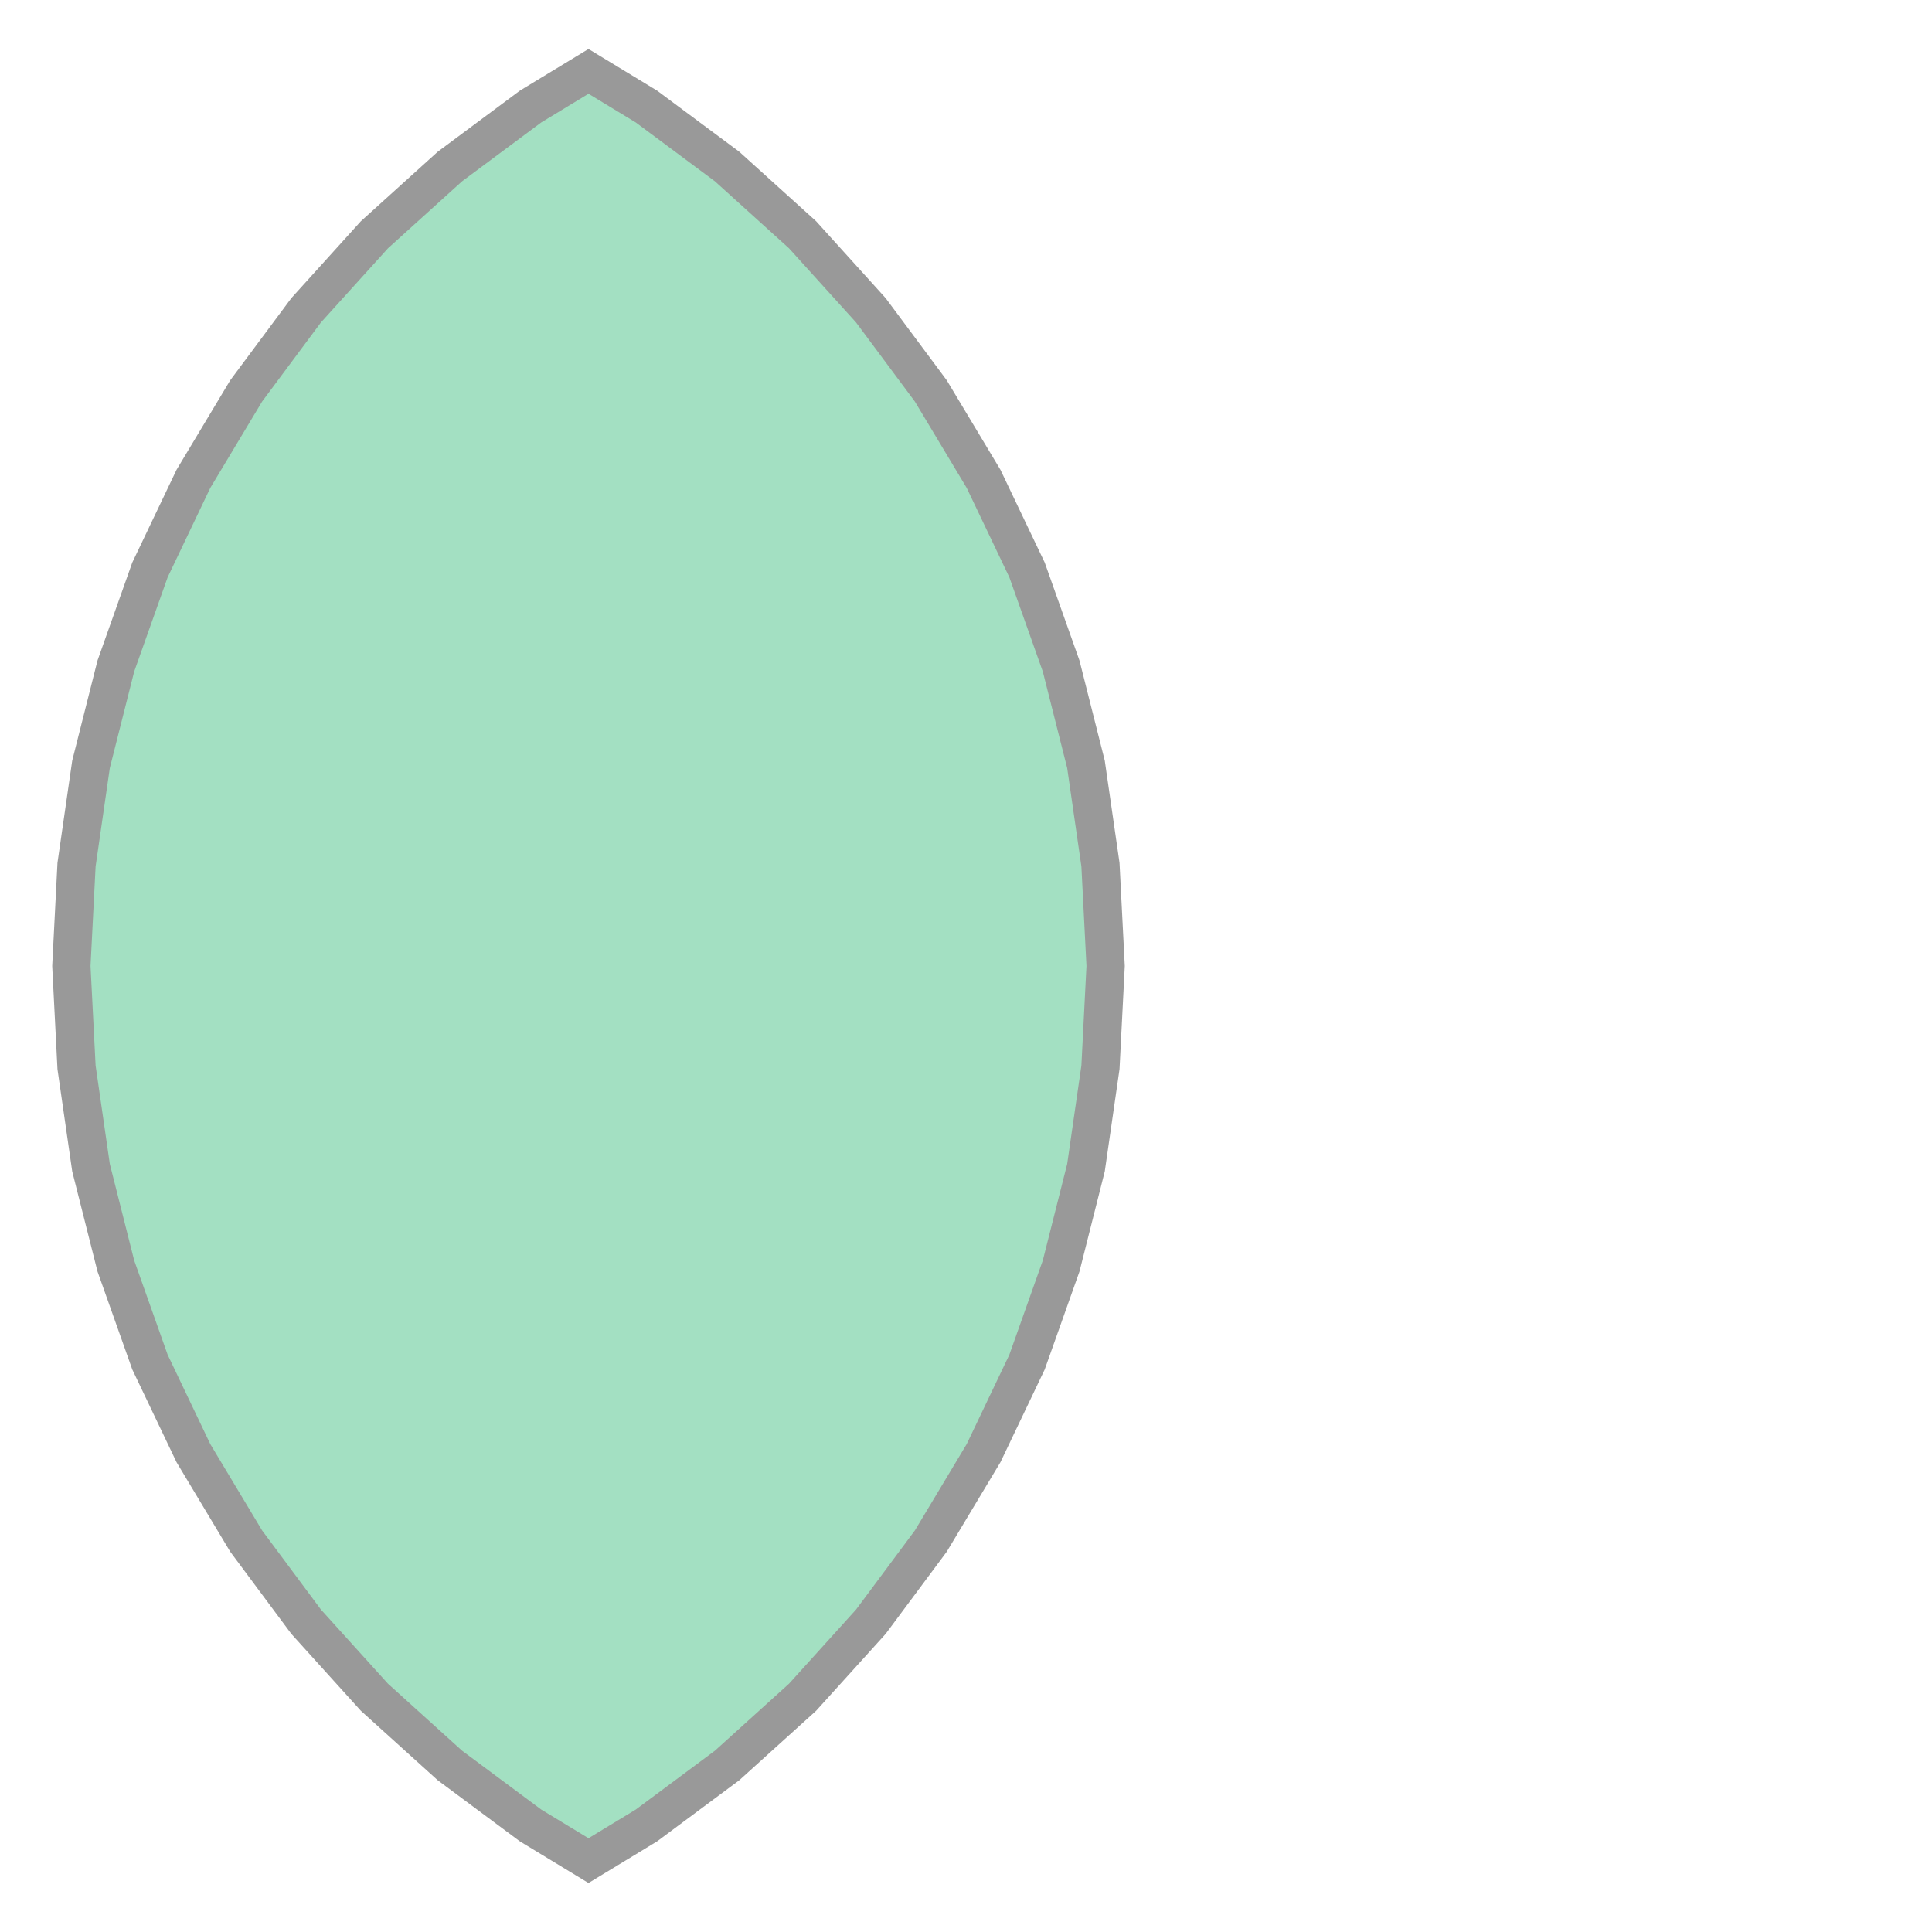
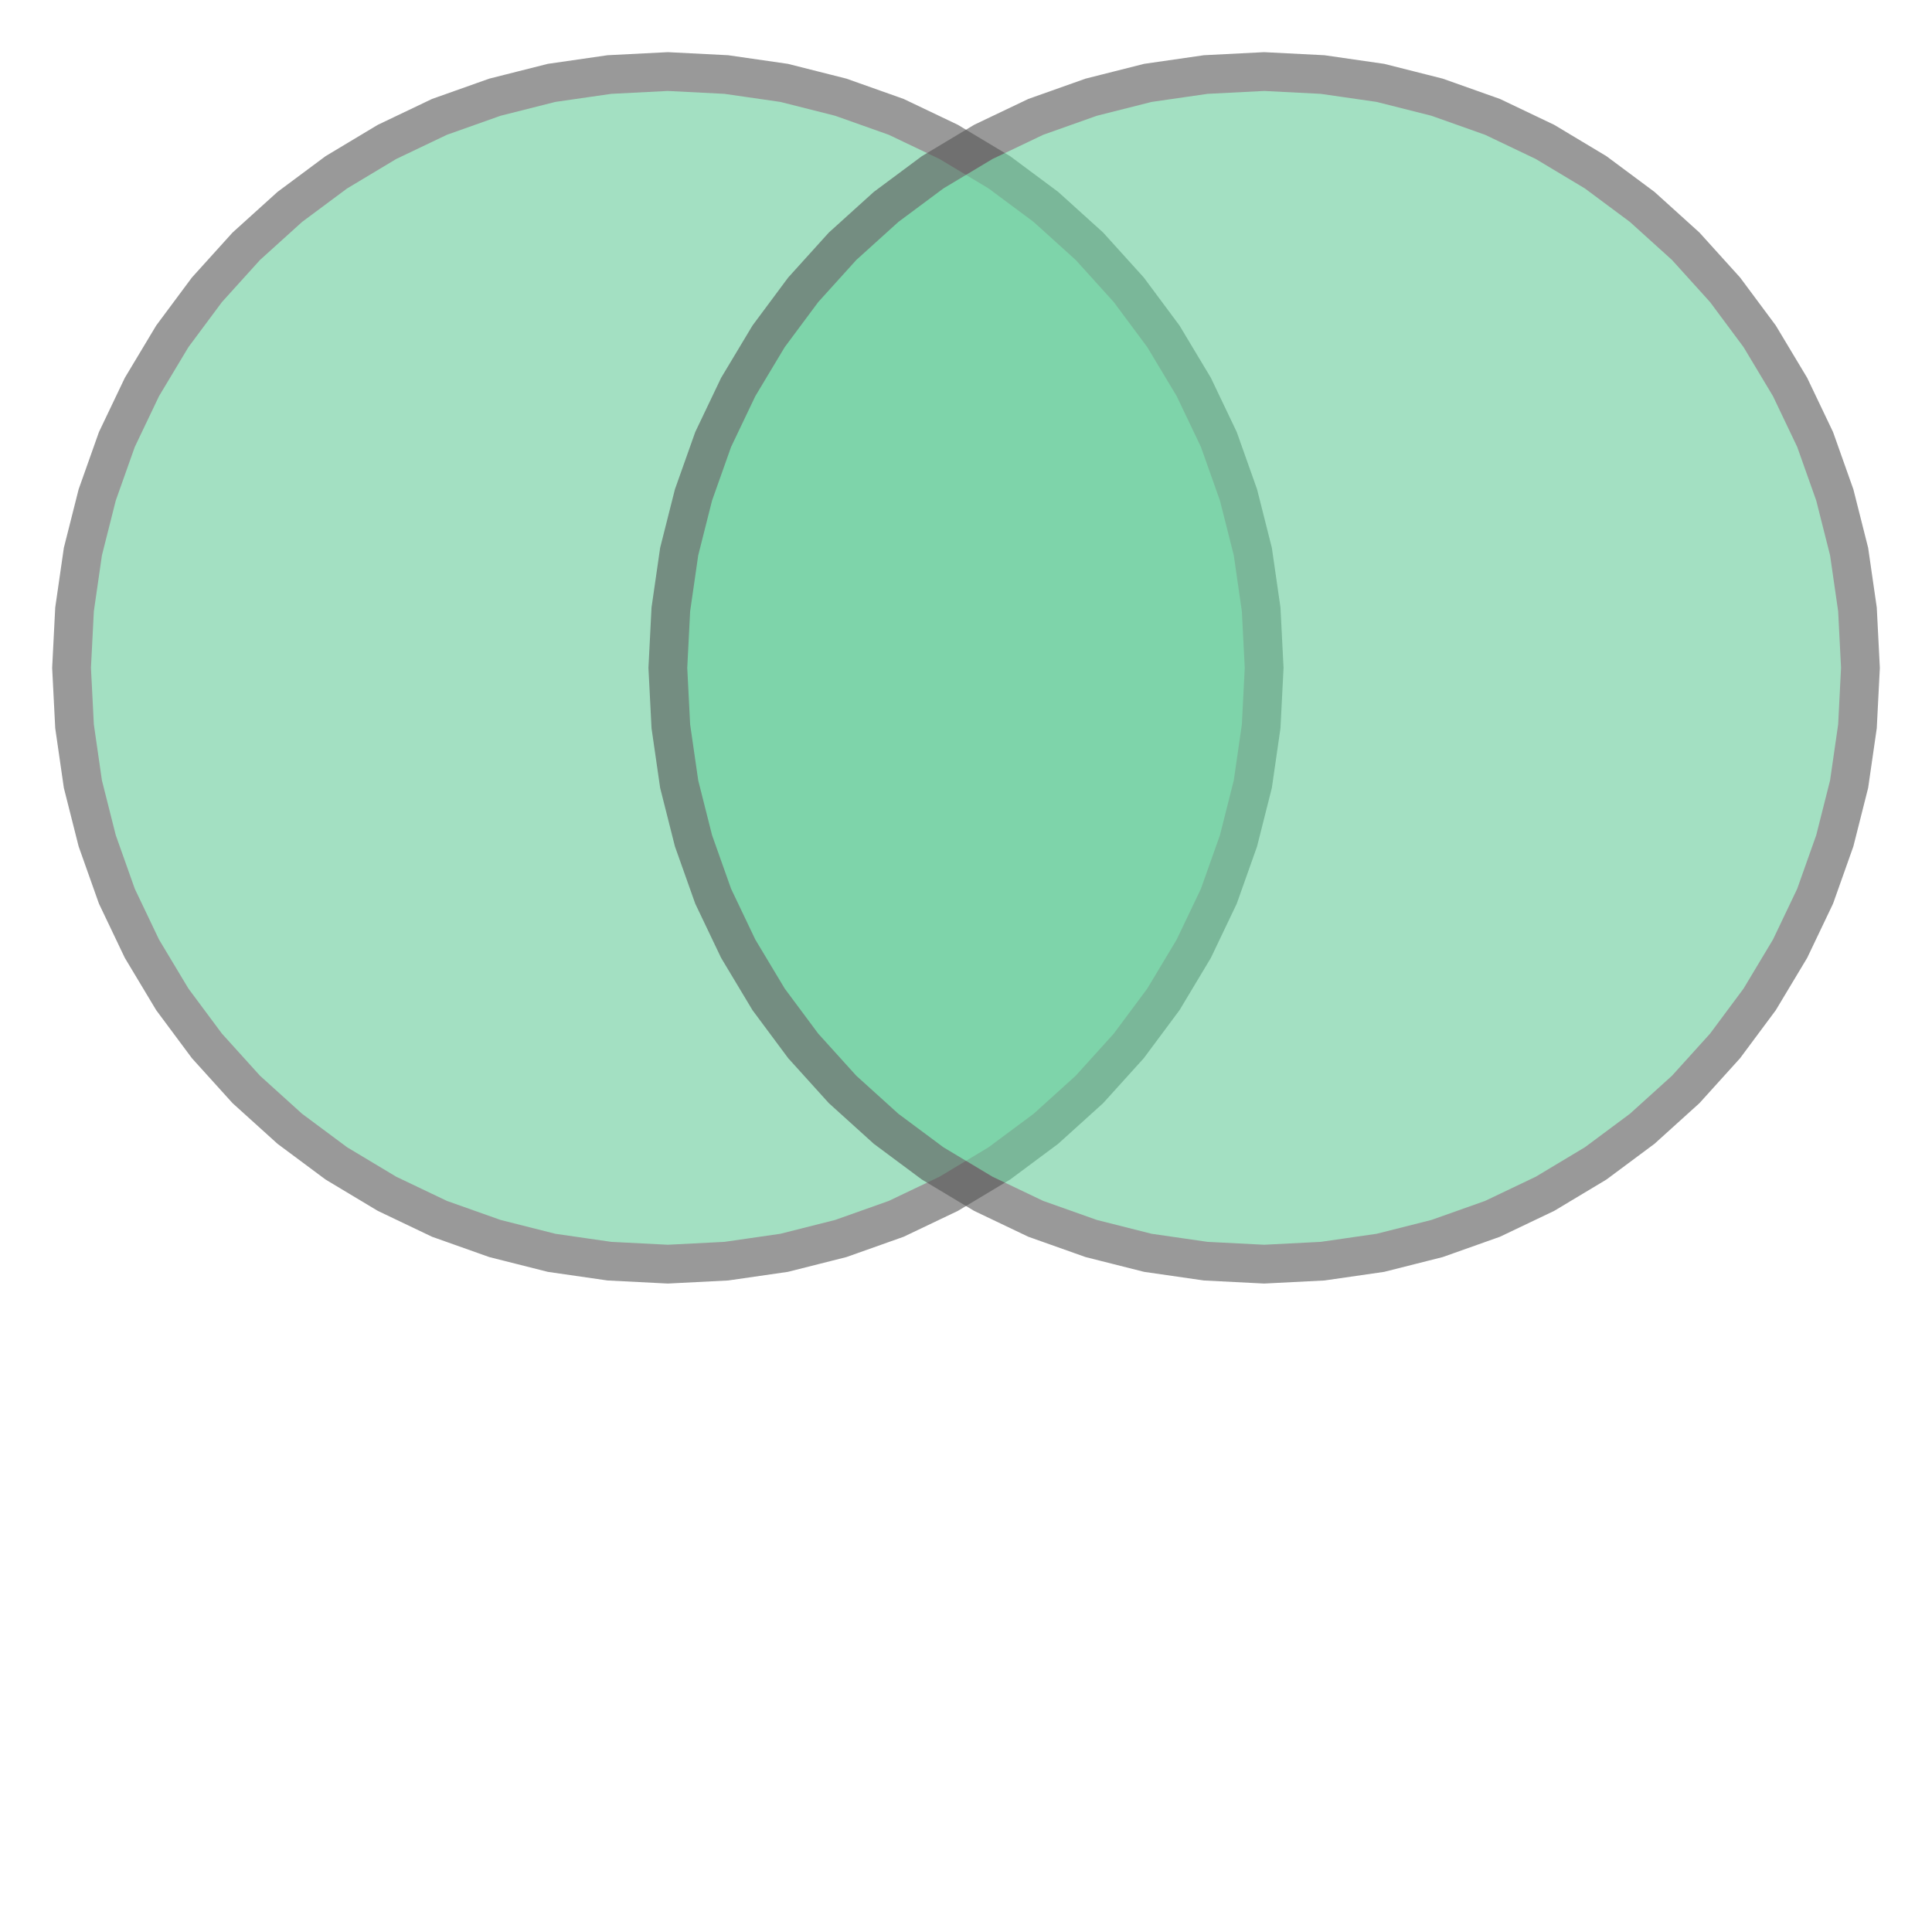
- <svg xmlns="http://www.w3.org/2000/svg" width="100.0" height="100.0" viewBox="-0.069 -0.934 1.138 1.868" preserveAspectRatio="xMinYMin meet">
+ <svg xmlns="http://www.w3.org/2000/svg" width="100.0" height="100.0" viewBox="-1.12 -1.12 3.24 2.24" preserveAspectRatio="xMinYMin meet">
  <g transform="matrix(1,0,0,-1,0,0.0)">
-     <path fill-rule="evenodd" fill="#66cc99" stroke="#555555" stroke-width="0.037" opacity="0.6" d="M 0.995,-0.098 L 0.981,-0.195 L 0.957,-0.29 L 0.924,-0.383 L 0.882,-0.471 L 0.831,-0.556 L 0.773,-0.634 L 0.707,-0.707 L 0.634,-0.773 L 0.556,-0.831 L 0.5,-0.865 L 0.444,-0.831 L 0.366,-0.773 L 0.293,-0.707 L 0.227,-0.634 L 0.169,-0.556 L 0.118,-0.471 L 0.076,-0.383 L 0.043,-0.29 L 0.019,-0.195 L 0.005,-0.098 L 0.0,-1.2246467991473532e-16 L 0.005,0.098 L 0.019,0.195 L 0.043,0.29 L 0.076,0.383 L 0.118,0.471 L 0.169,0.556 L 0.227,0.634 L 0.293,0.707 L 0.366,0.773 L 0.444,0.831 L 0.5,0.865 L 0.556,0.831 L 0.634,0.773 L 0.707,0.707 L 0.773,0.634 L 0.831,0.556 L 0.882,0.471 L 0.924,0.383 L 0.957,0.29 L 0.981,0.195 L 0.995,0.098 L 1.0,0.0 L 0.995,-0.098 z" />
+     <g>
+       <path fill-rule="evenodd" fill="#66cc99" stroke="#555555" stroke-width="0.065" opacity="0.6" d="M 1.0,0.0 L 0.995,-0.098 L 0.981,-0.195 L 0.957,-0.29 L 0.924,-0.383 L 0.882,-0.471 L 0.831,-0.556 L 0.773,-0.634 L 0.707,-0.707 L 0.634,-0.773 L 0.556,-0.831 L 0.471,-0.882 L 0.383,-0.924 L 0.29,-0.957 L 0.195,-0.981 L 0.098,-0.995 L 6.123233995736766e-17,-1.0 L -0.098,-0.995 L -0.195,-0.981 L -0.29,-0.957 L -0.383,-0.924 L -0.471,-0.882 L -0.556,-0.831 L -0.634,-0.773 L -0.707,-0.707 L -0.773,-0.634 L -0.831,-0.556 L -0.882,-0.471 L -0.924,-0.383 L -0.957,-0.29 L -0.981,-0.195 L -0.995,-0.098 L -1.0,-1.2246467991473532e-16 L -0.995,0.098 L -0.981,0.195 L -0.957,0.29 L -0.924,0.383 L -0.882,0.471 L -0.831,0.556 L -0.773,0.634 L -0.707,0.707 L -0.634,0.773 L -0.556,0.831 L -0.471,0.882 L -0.383,0.924 L -0.29,0.957 L -0.195,0.981 L -0.098,0.995 L -1.8369701987210297e-16,1.0 L 0.098,0.995 L 0.195,0.981 L 0.29,0.957 L 0.383,0.924 L 0.471,0.882 L 0.556,0.831 L 0.634,0.773 L 0.707,0.707 L 0.773,0.634 L 0.831,0.556 L 0.882,0.471 L 0.924,0.383 L 0.957,0.29 L 0.981,0.195 L 0.995,0.098 L 1.0,0.0 z" />
+       <path fill-rule="evenodd" fill="#66cc99" stroke="#555555" stroke-width="0.065" opacity="0.6" d="M 2.0,0.0 L 1.995,-0.098 L 1.981,-0.195 L 1.957,-0.29 L 1.924,-0.383 L 1.882,-0.471 L 1.831,-0.556 L 1.773,-0.634 L 1.707,-0.707 L 1.634,-0.773 L 1.556,-0.831 L 1.471,-0.882 L 1.383,-0.924 L 1.29,-0.957 L 1.195,-0.981 L 1.098,-0.995 L 1.0,-1.0 L 0.902,-0.995 L 0.805,-0.981 L 0.71,-0.957 L 0.617,-0.924 L 0.529,-0.882 L 0.444,-0.831 L 0.366,-0.773 L 0.293,-0.707 L 0.227,-0.634 L 0.169,-0.556 L 0.118,-0.471 L 0.076,-0.383 L 0.043,-0.29 L 0.019,-0.195 L 0.005,-0.098 L 0.0,-1.2246467991473532e-16 L 0.005,0.098 L 0.019,0.195 L 0.043,0.29 L 0.076,0.383 L 0.118,0.471 L 0.169,0.556 L 0.227,0.634 L 0.293,0.707 L 0.366,0.773 L 0.444,0.831 L 0.529,0.882 L 0.617,0.924 L 0.71,0.957 L 0.805,0.981 L 0.902,0.995 L 1,1.0 L 1.098,0.995 L 1.195,0.981 L 1.29,0.957 L 1.383,0.924 L 1.471,0.882 L 1.556,0.831 L 1.634,0.773 L 1.707,0.707 L 1.773,0.634 L 1.831,0.556 L 1.882,0.471 L 1.924,0.383 L 1.957,0.29 L 1.981,0.195 L 1.995,0.098 L 2.0,0.0 z" />
+     </g>
  </g>
</svg>
